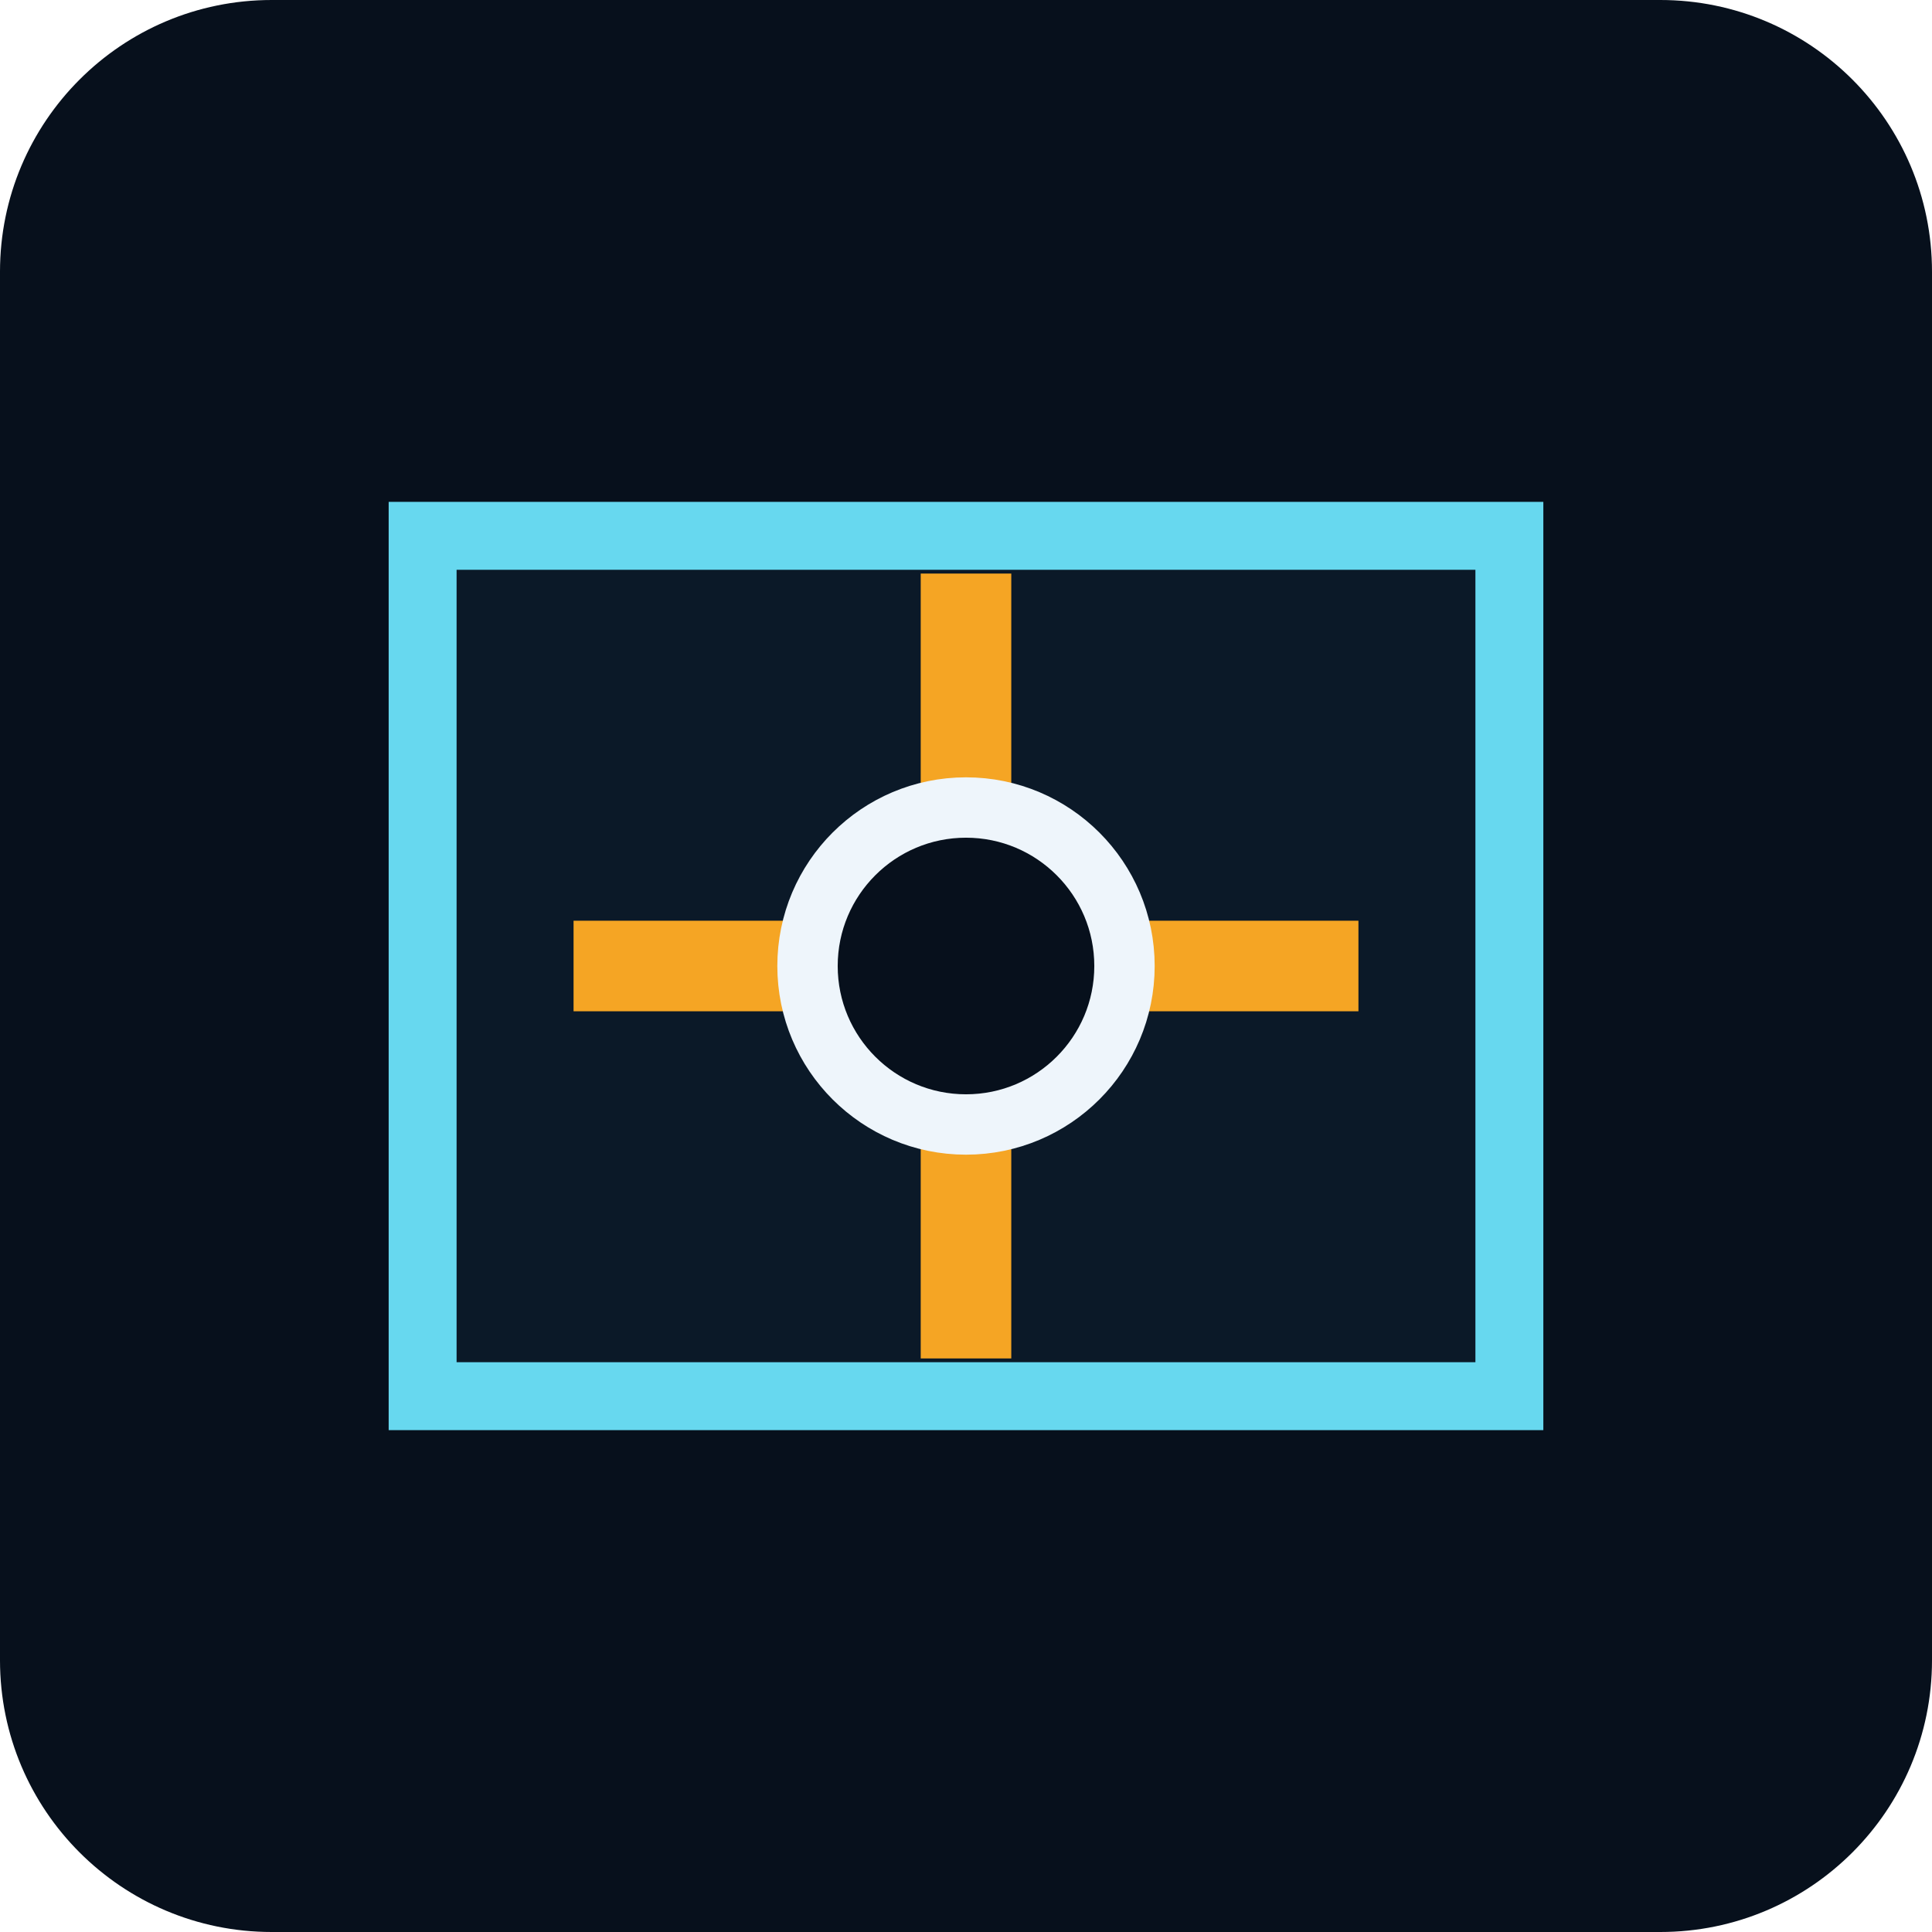
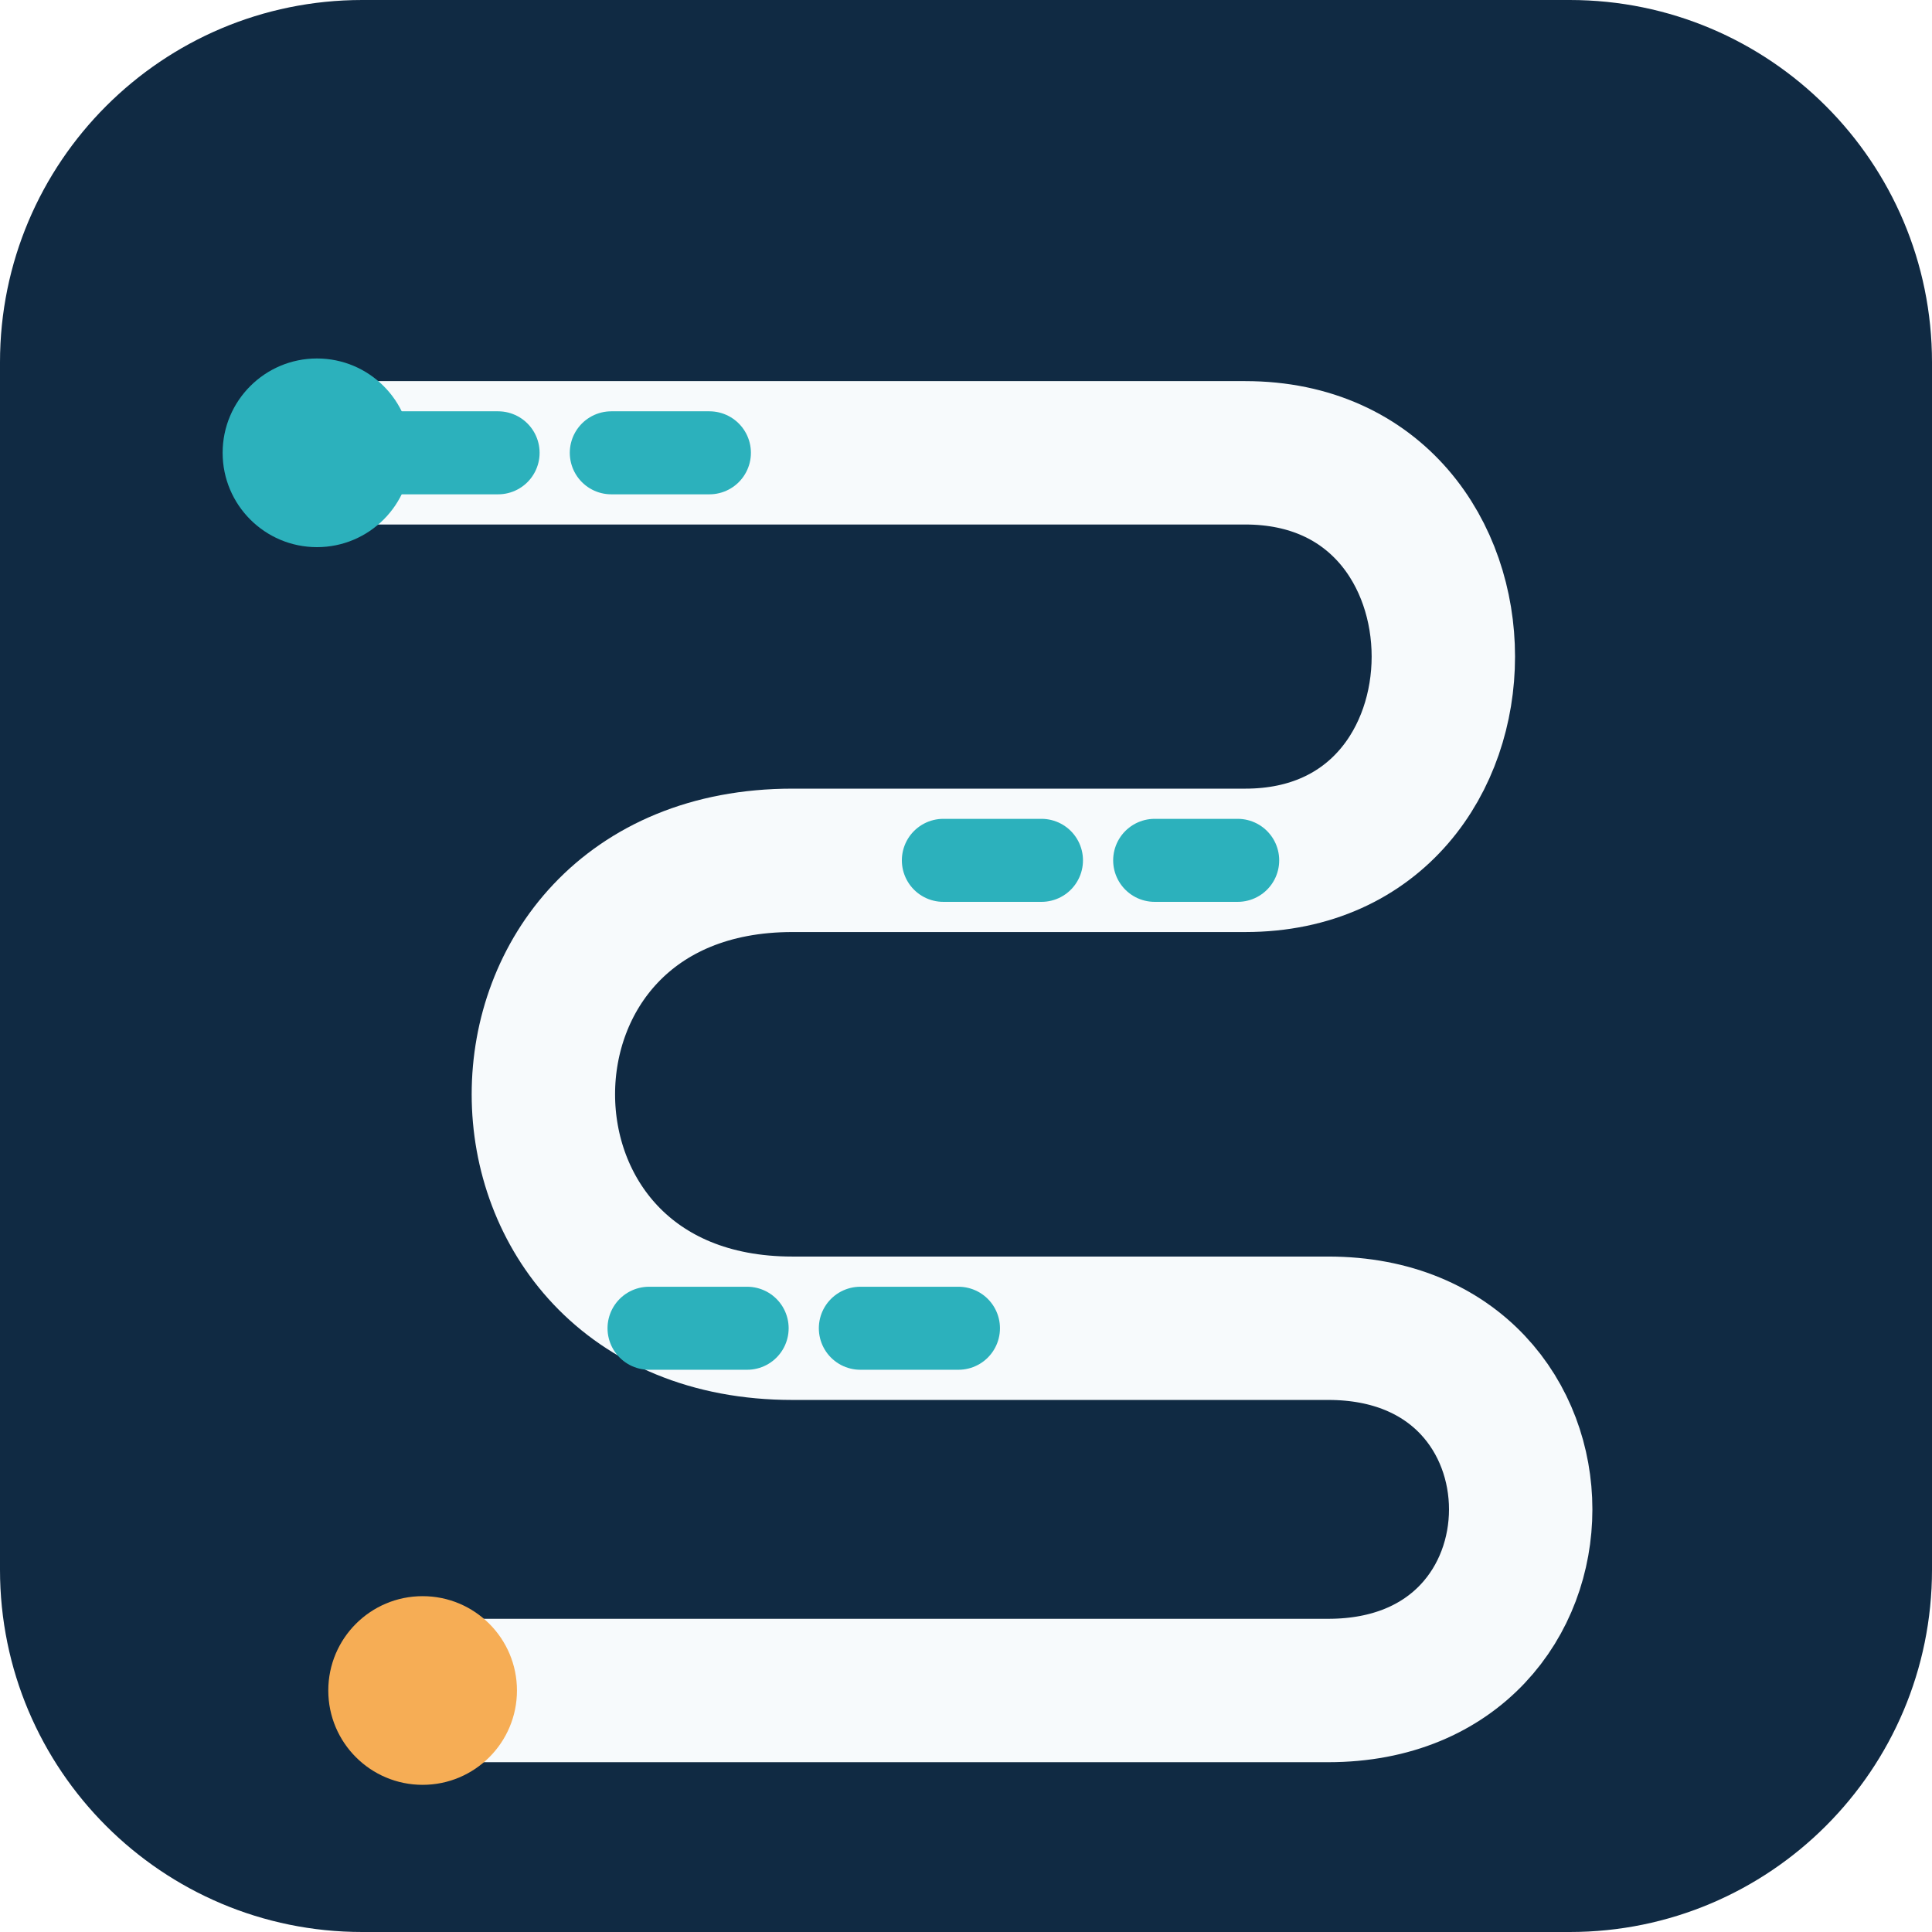
<svg xmlns="http://www.w3.org/2000/svg" viewBox="0 0 512 512" role="img" aria-label="SafarSet">
-   <rect width="512" height="512" rx="72" fill="#07101c" />
-   <path d="M112 142h288v228H112z" fill="#0b1928" stroke="#67d8ef" stroke-width="18" />
-   <path d="M164 256h184M256 164v184" stroke="#f5a524" stroke-width="24" stroke-linecap="square" />
-   <circle cx="256" cy="256" r="42" fill="#07101c" stroke="#eef5fb" stroke-width="16" />
+   <rect width="512" height="512" rx="96" fill="#102A43" />
+   <path d="M84 120h246c70 0 70 108 0 108H210c-88 0-88 124 0 124h142c68 0 68 96 0 96H112" fill="none" stroke="#F7FAFC" stroke-width="38" stroke-linecap="round" />
+   <path d="M106 120h102m42 108h78M172 352h92" fill="none" stroke="#2CB1BC" stroke-width="22" stroke-linecap="round" stroke-dasharray="26 30" />
+   <circle cx="84" cy="120" r="25" fill="#2CB1BC" />
+   <circle cx="112" cy="448" r="25" fill="#F6AD55" />
</svg>
